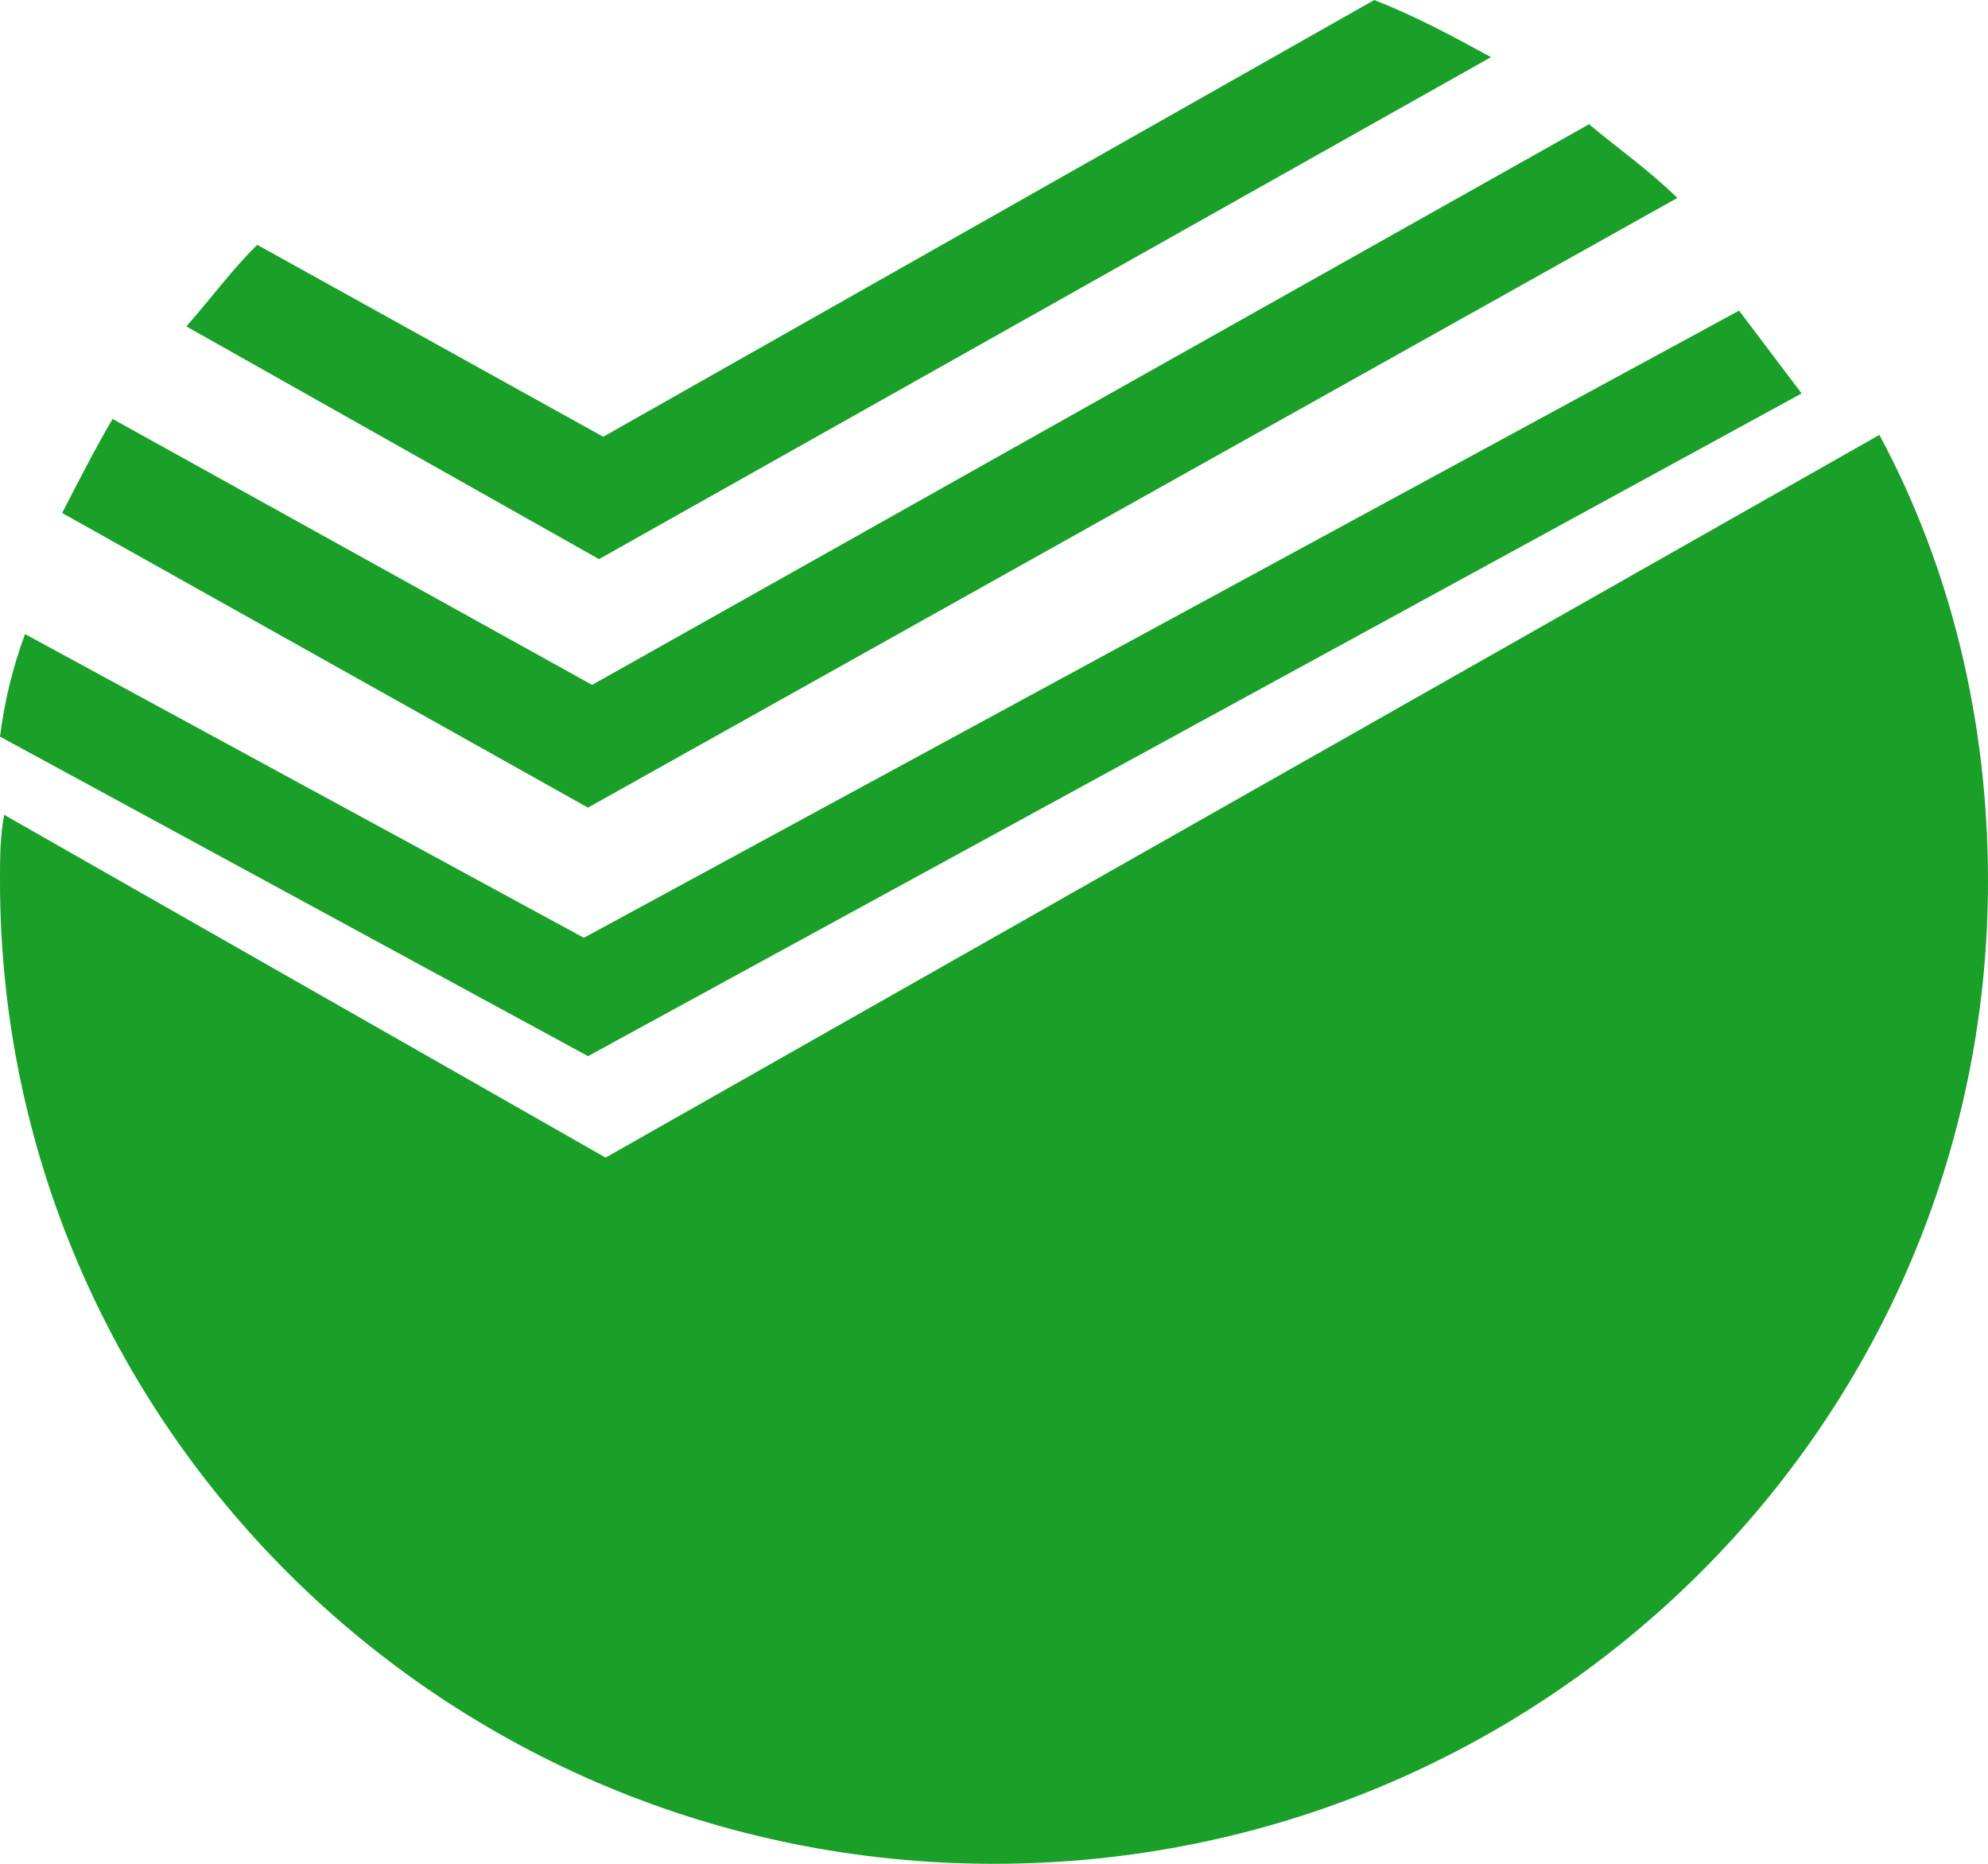
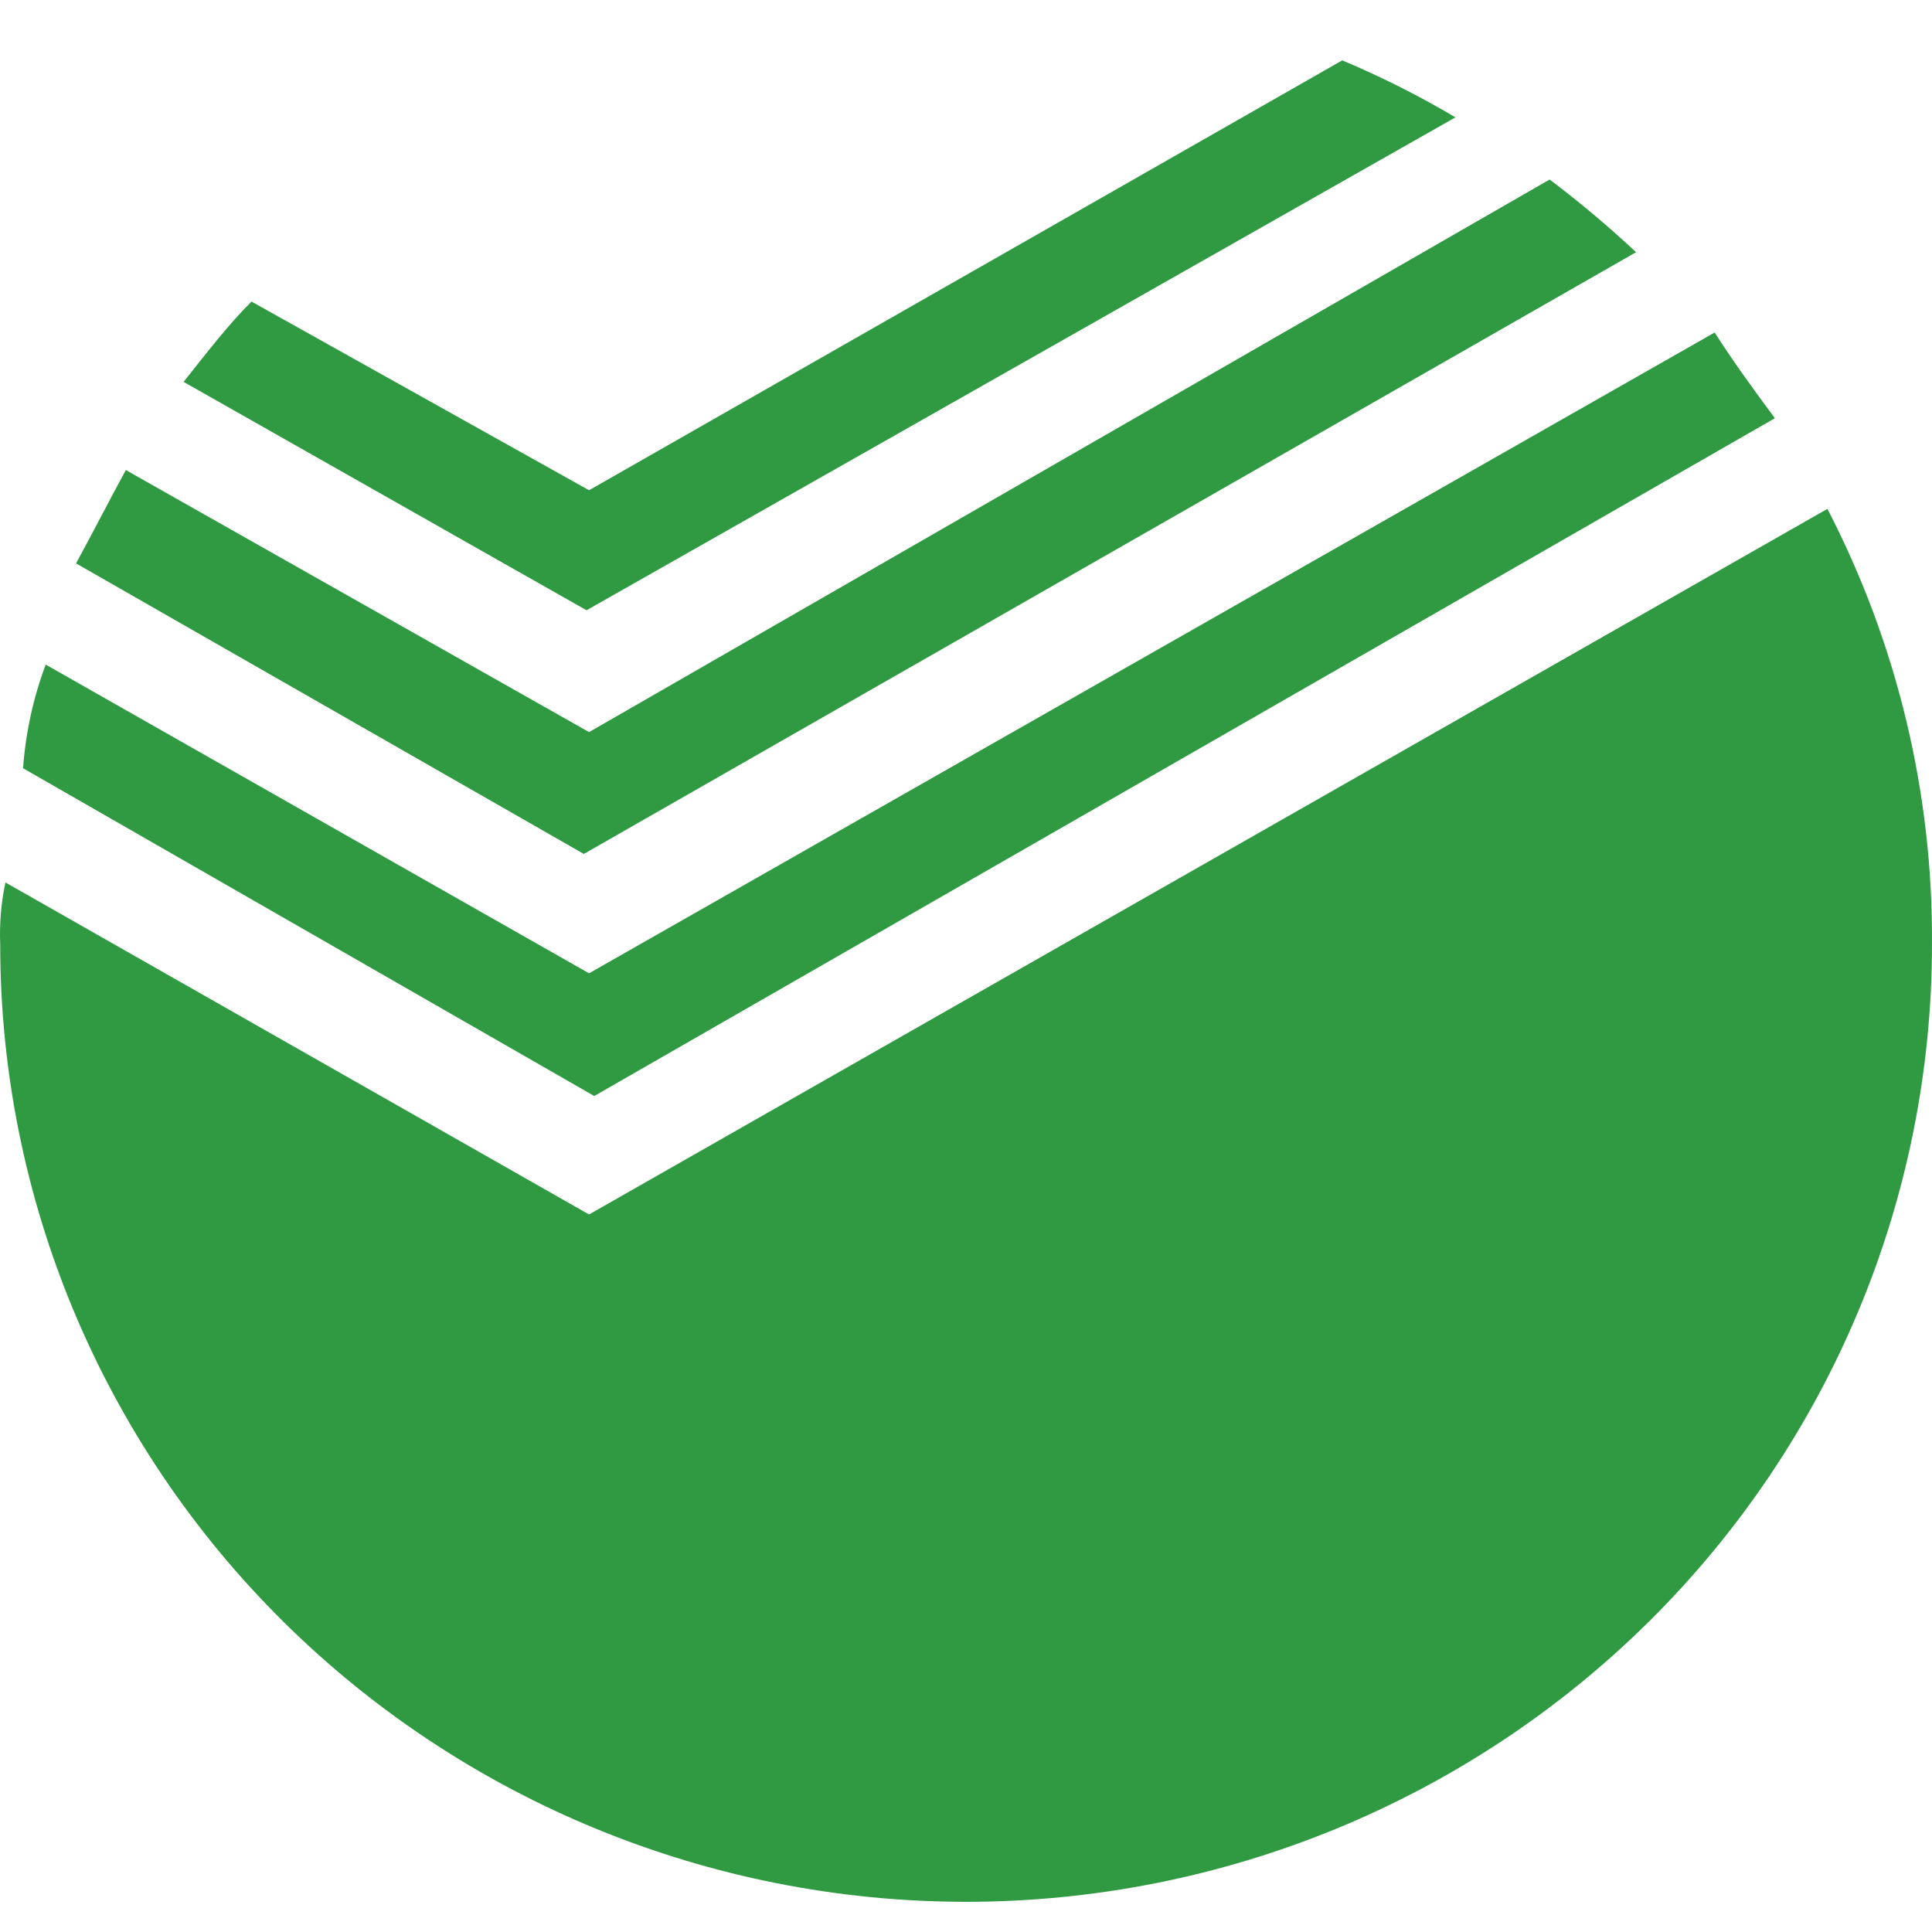
- <svg xmlns="http://www.w3.org/2000/svg" width="32" height="30" viewBox="0 0 32 30">
-   <g fill="#1A9F29" fill-rule="nonzero">
-     <path d="M29 6.333L27.993 5 9.398 15.095.403 10.206A7.402 7.402 0 0 0 0 11.857L9.465 17 29 6.333z" />
-     <path d="M9.748 18.633l-9.68-5.517C0 13.448 0 13.846 0 14.179 0 22.887 7.126 30 16 30c8.807 0 16-7.046 16-15.82 0-2.593-.605-5.053-1.748-7.18L9.748 18.633z" />
-     <path d="M27 3.186c-.474-.461-.948-.79-1.422-1.186L9.531 11.024 1.812 6.743c-.27.46-.541.988-.812 1.514L9.464 13 27 3.186z" />
-     <path d="M24 .92C23.396.59 22.792.263 22.121 0L9.71 7.03 4.141 3.941c-.403.394-.738.854-1.141 1.313L9.642 9 24 .92z" />
-   </g>
+ <svg xmlns="http://www.w3.org/2000/svg" width="64" height="64" viewBox="0 0 64 64" fill="none">
+   <path d="M58.795 13.854C58.097 12.911 57.407 11.967 56.8 11.015L19.513 32.242L1.514 22.015C1.101 23.119 0.849 24.275 0.764 25.449L19.685 36.307L58.795 13.854Z" fill="#2F9A41" />
+   <path d="M19.513 40.231L0.18 29.232C0.036 29.908 -0.021 30.6 0.007 31.29C0.007 39.7 3.378 47.766 9.378 53.712C15.379 59.659 23.517 63 32.003 63C40.489 63 48.627 59.659 54.628 53.712C60.628 47.766 63.999 39.7 63.999 31.29C64.035 26.273 62.846 21.321 60.535 16.857L19.513 40.231Z" fill="#2F9A41" />
+   <path d="M54.197 8.355C53.286 7.502 52.33 6.698 51.333 5.947L19.513 24.252L4.169 15.571C3.652 16.515 3.127 17.548 2.519 18.663L19.34 28.288L54.197 8.355Z" fill="#2F9A41" />
+   <path d="M48.213 3.888C47.009 3.173 45.756 2.543 44.463 2L19.513 16.24L8.331 9.99C7.581 10.733 6.831 11.707 6.082 12.65L19.43 20.216L48.213 3.888Z" fill="#2F9A41" />
</svg>
